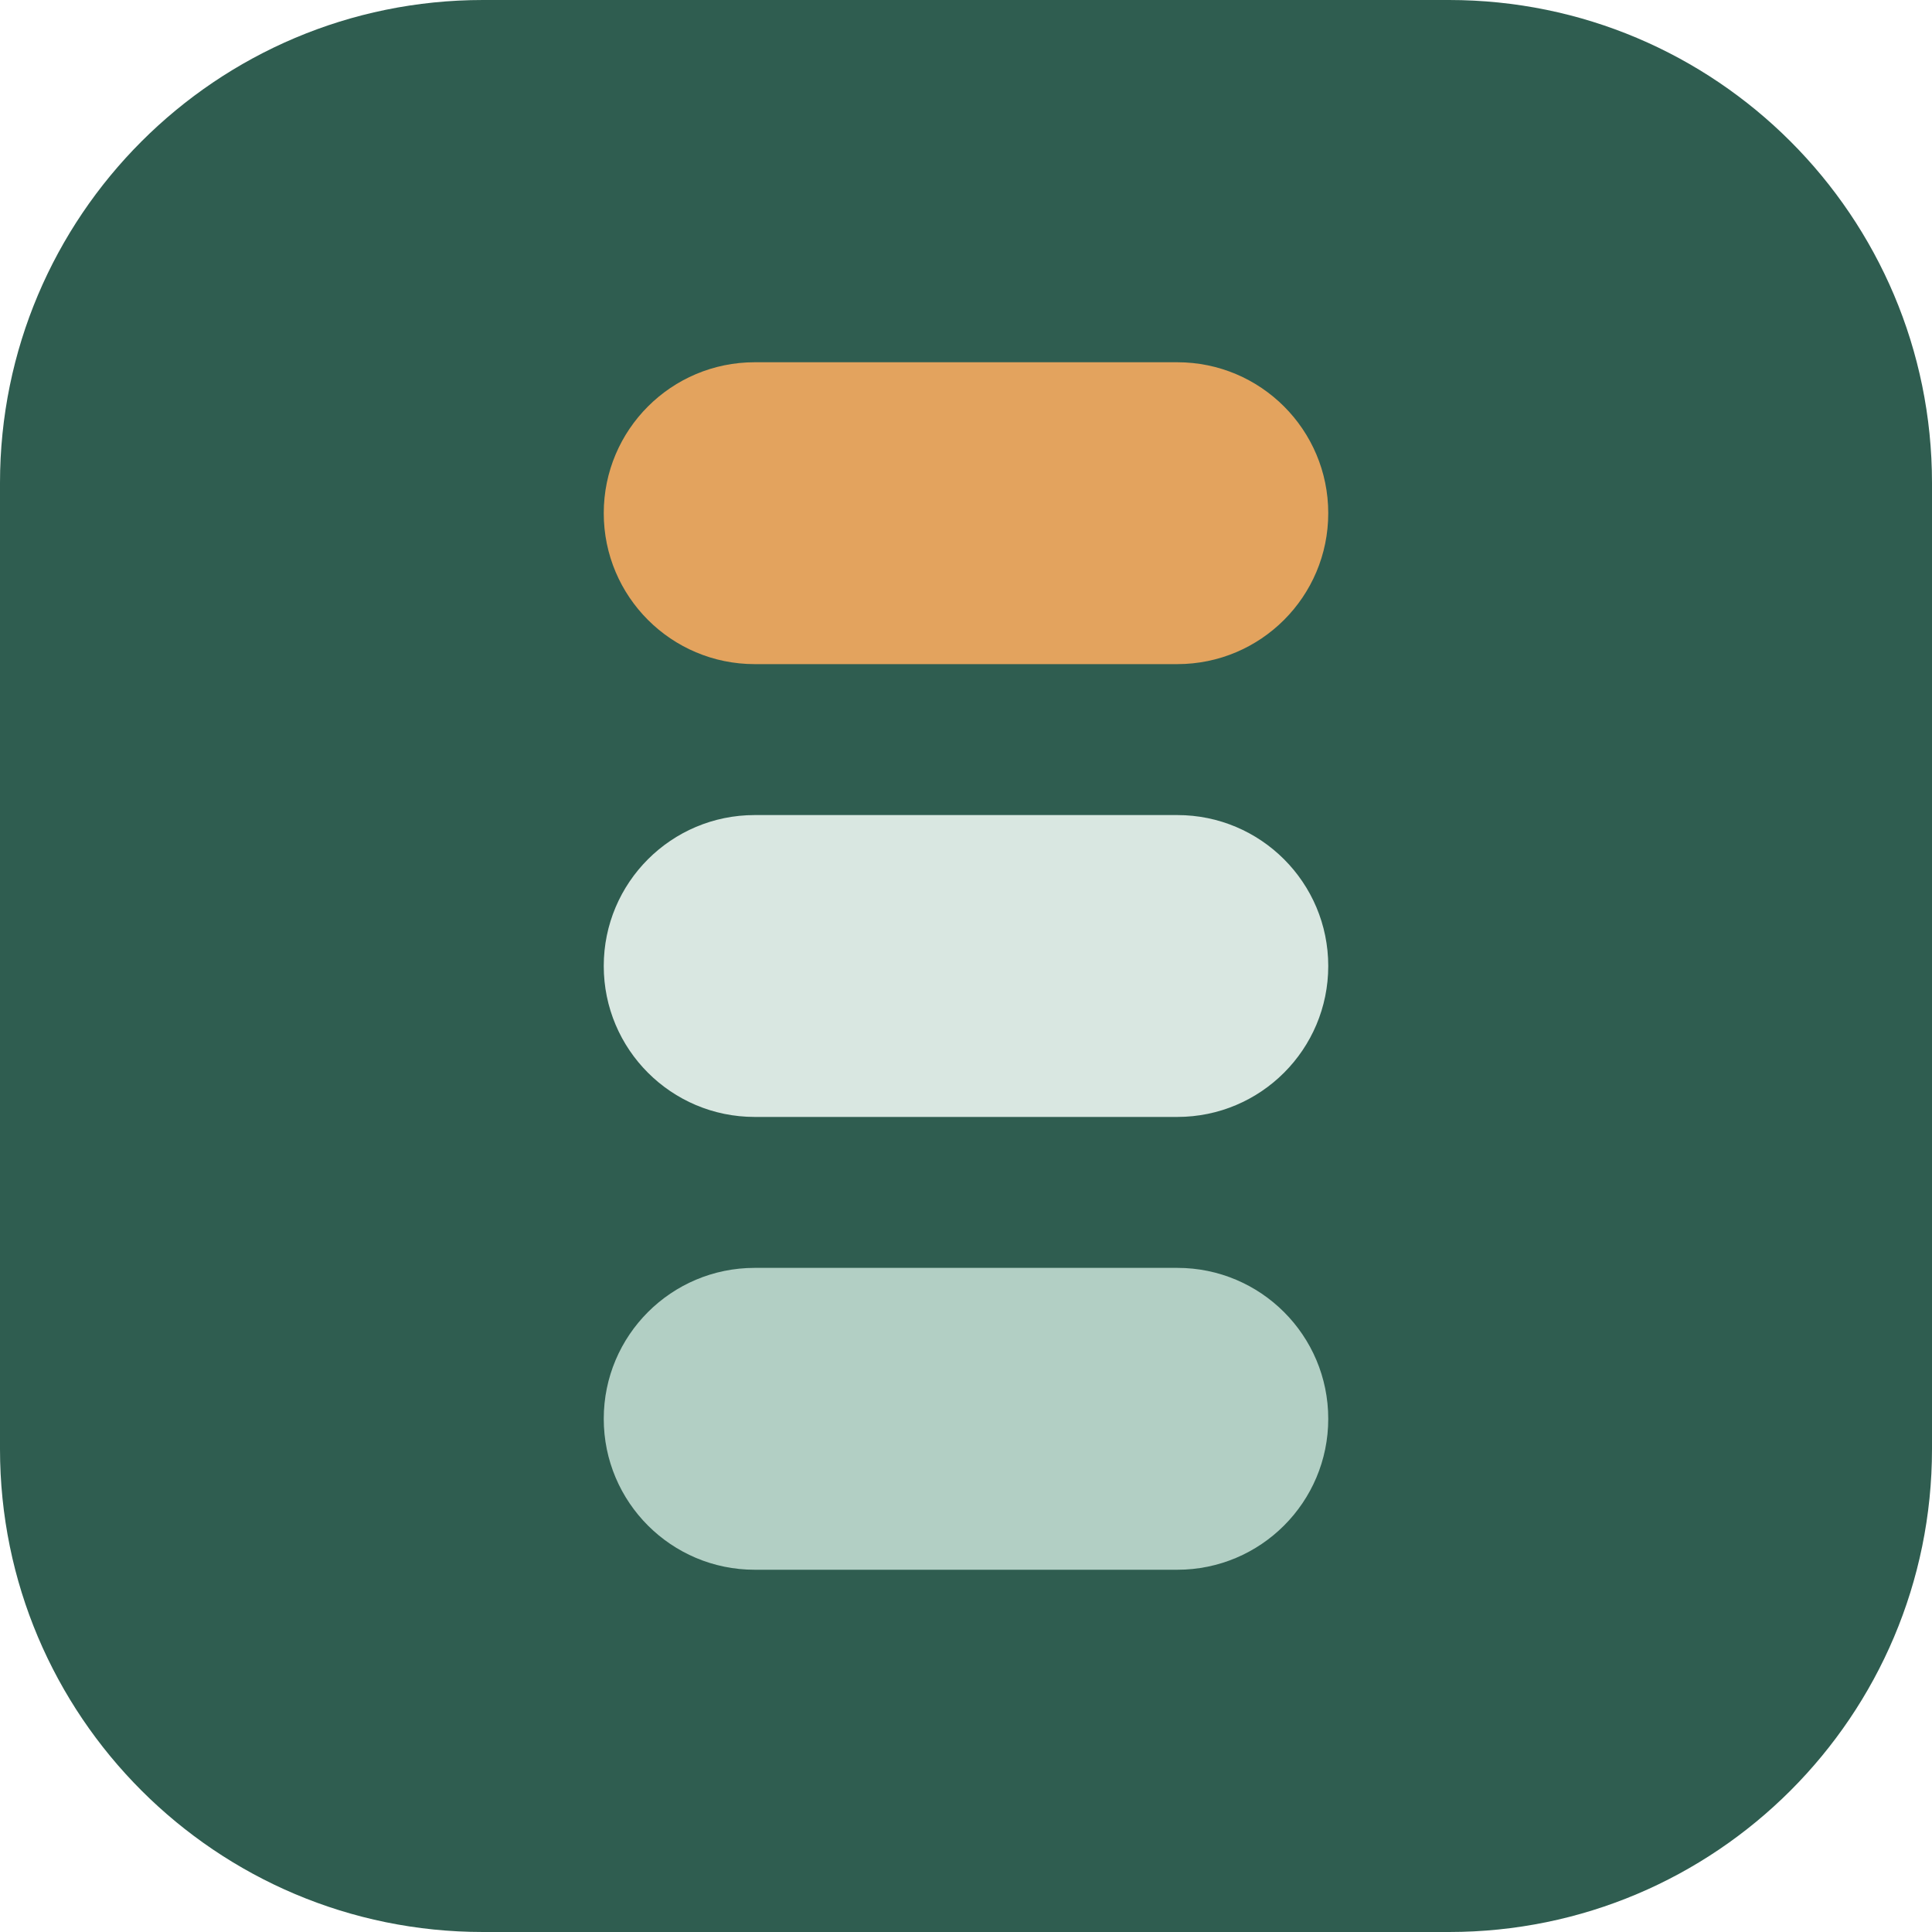
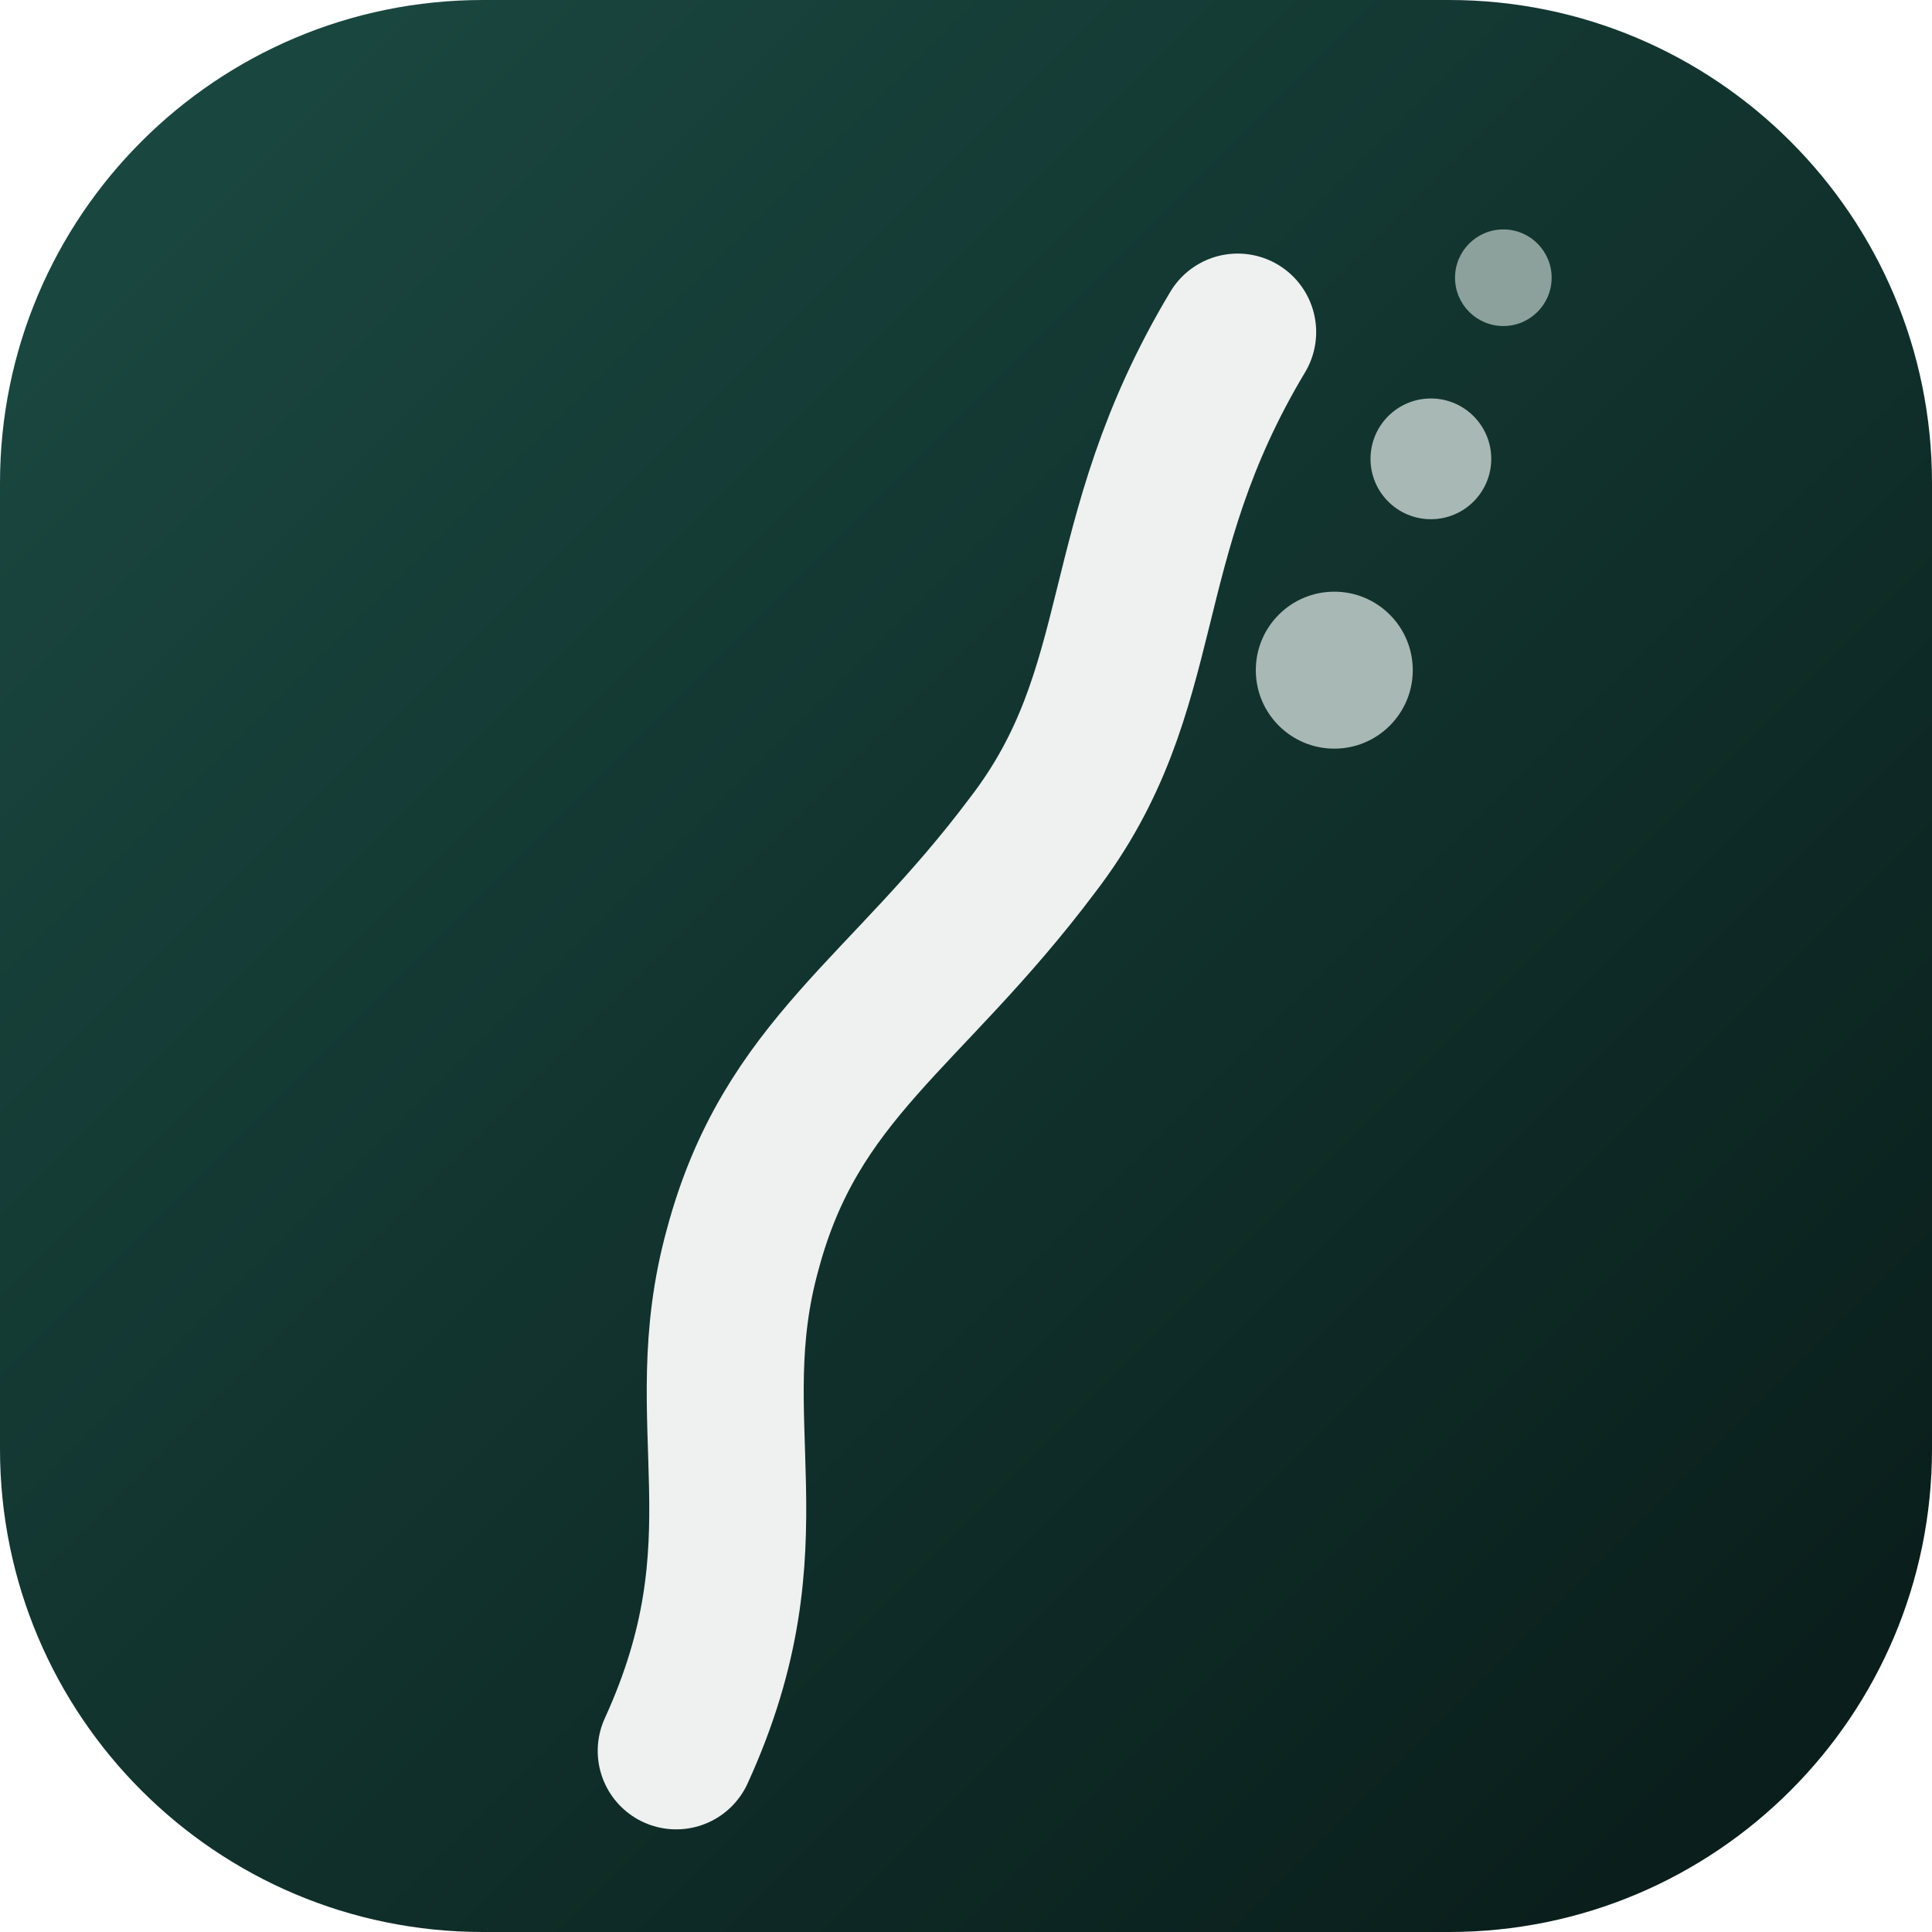
<svg xmlns="http://www.w3.org/2000/svg" viewBox="0 0 32 32">
-   <rect width="32" height="32" rx="8" fill="#2f5d50" />
-   <rect x="10" y="6" width="12" height="5" rx="2.5" fill="#e3a35e" />
-   <rect x="10" y="13.5" width="12" height="5" rx="2.5" fill="#d9e7e1" />
-   <rect x="10" y="21" width="12" height="5" rx="2.5" fill="#b2cfc4" />
+   <defs>
+     <linearGradient id="g" x1="0" y1="0" x2="1" y2="1">
+       <stop offset="0" stop-color="#1b4b43" />
+       <stop offset="1" stop-color="#081a18" />
+     </linearGradient>
+   </defs>
+   <rect width="32" height="32" rx="8" fill="url(#g)" />
+   <path d="M20.5 5.5c-2.1 3.5-1.4 5.9-3.4 8.5-2.1 2.8-4 3.7-4.8 6.7-.8 2.9.5 4.8-1.1 8.3" fill="none" stroke="#eef1f0" stroke-width="2.6" stroke-linecap="round" />
+   <circle cx="22.1" cy="11.1" r="1.3" fill="#a8b8b4" />
+   <circle cx="23.7" cy="7.6" r="1" fill="#a8b8b4" />
+   <circle cx="24.9" cy="4.6" r="0.8" fill="#8da19c" />
</svg>
